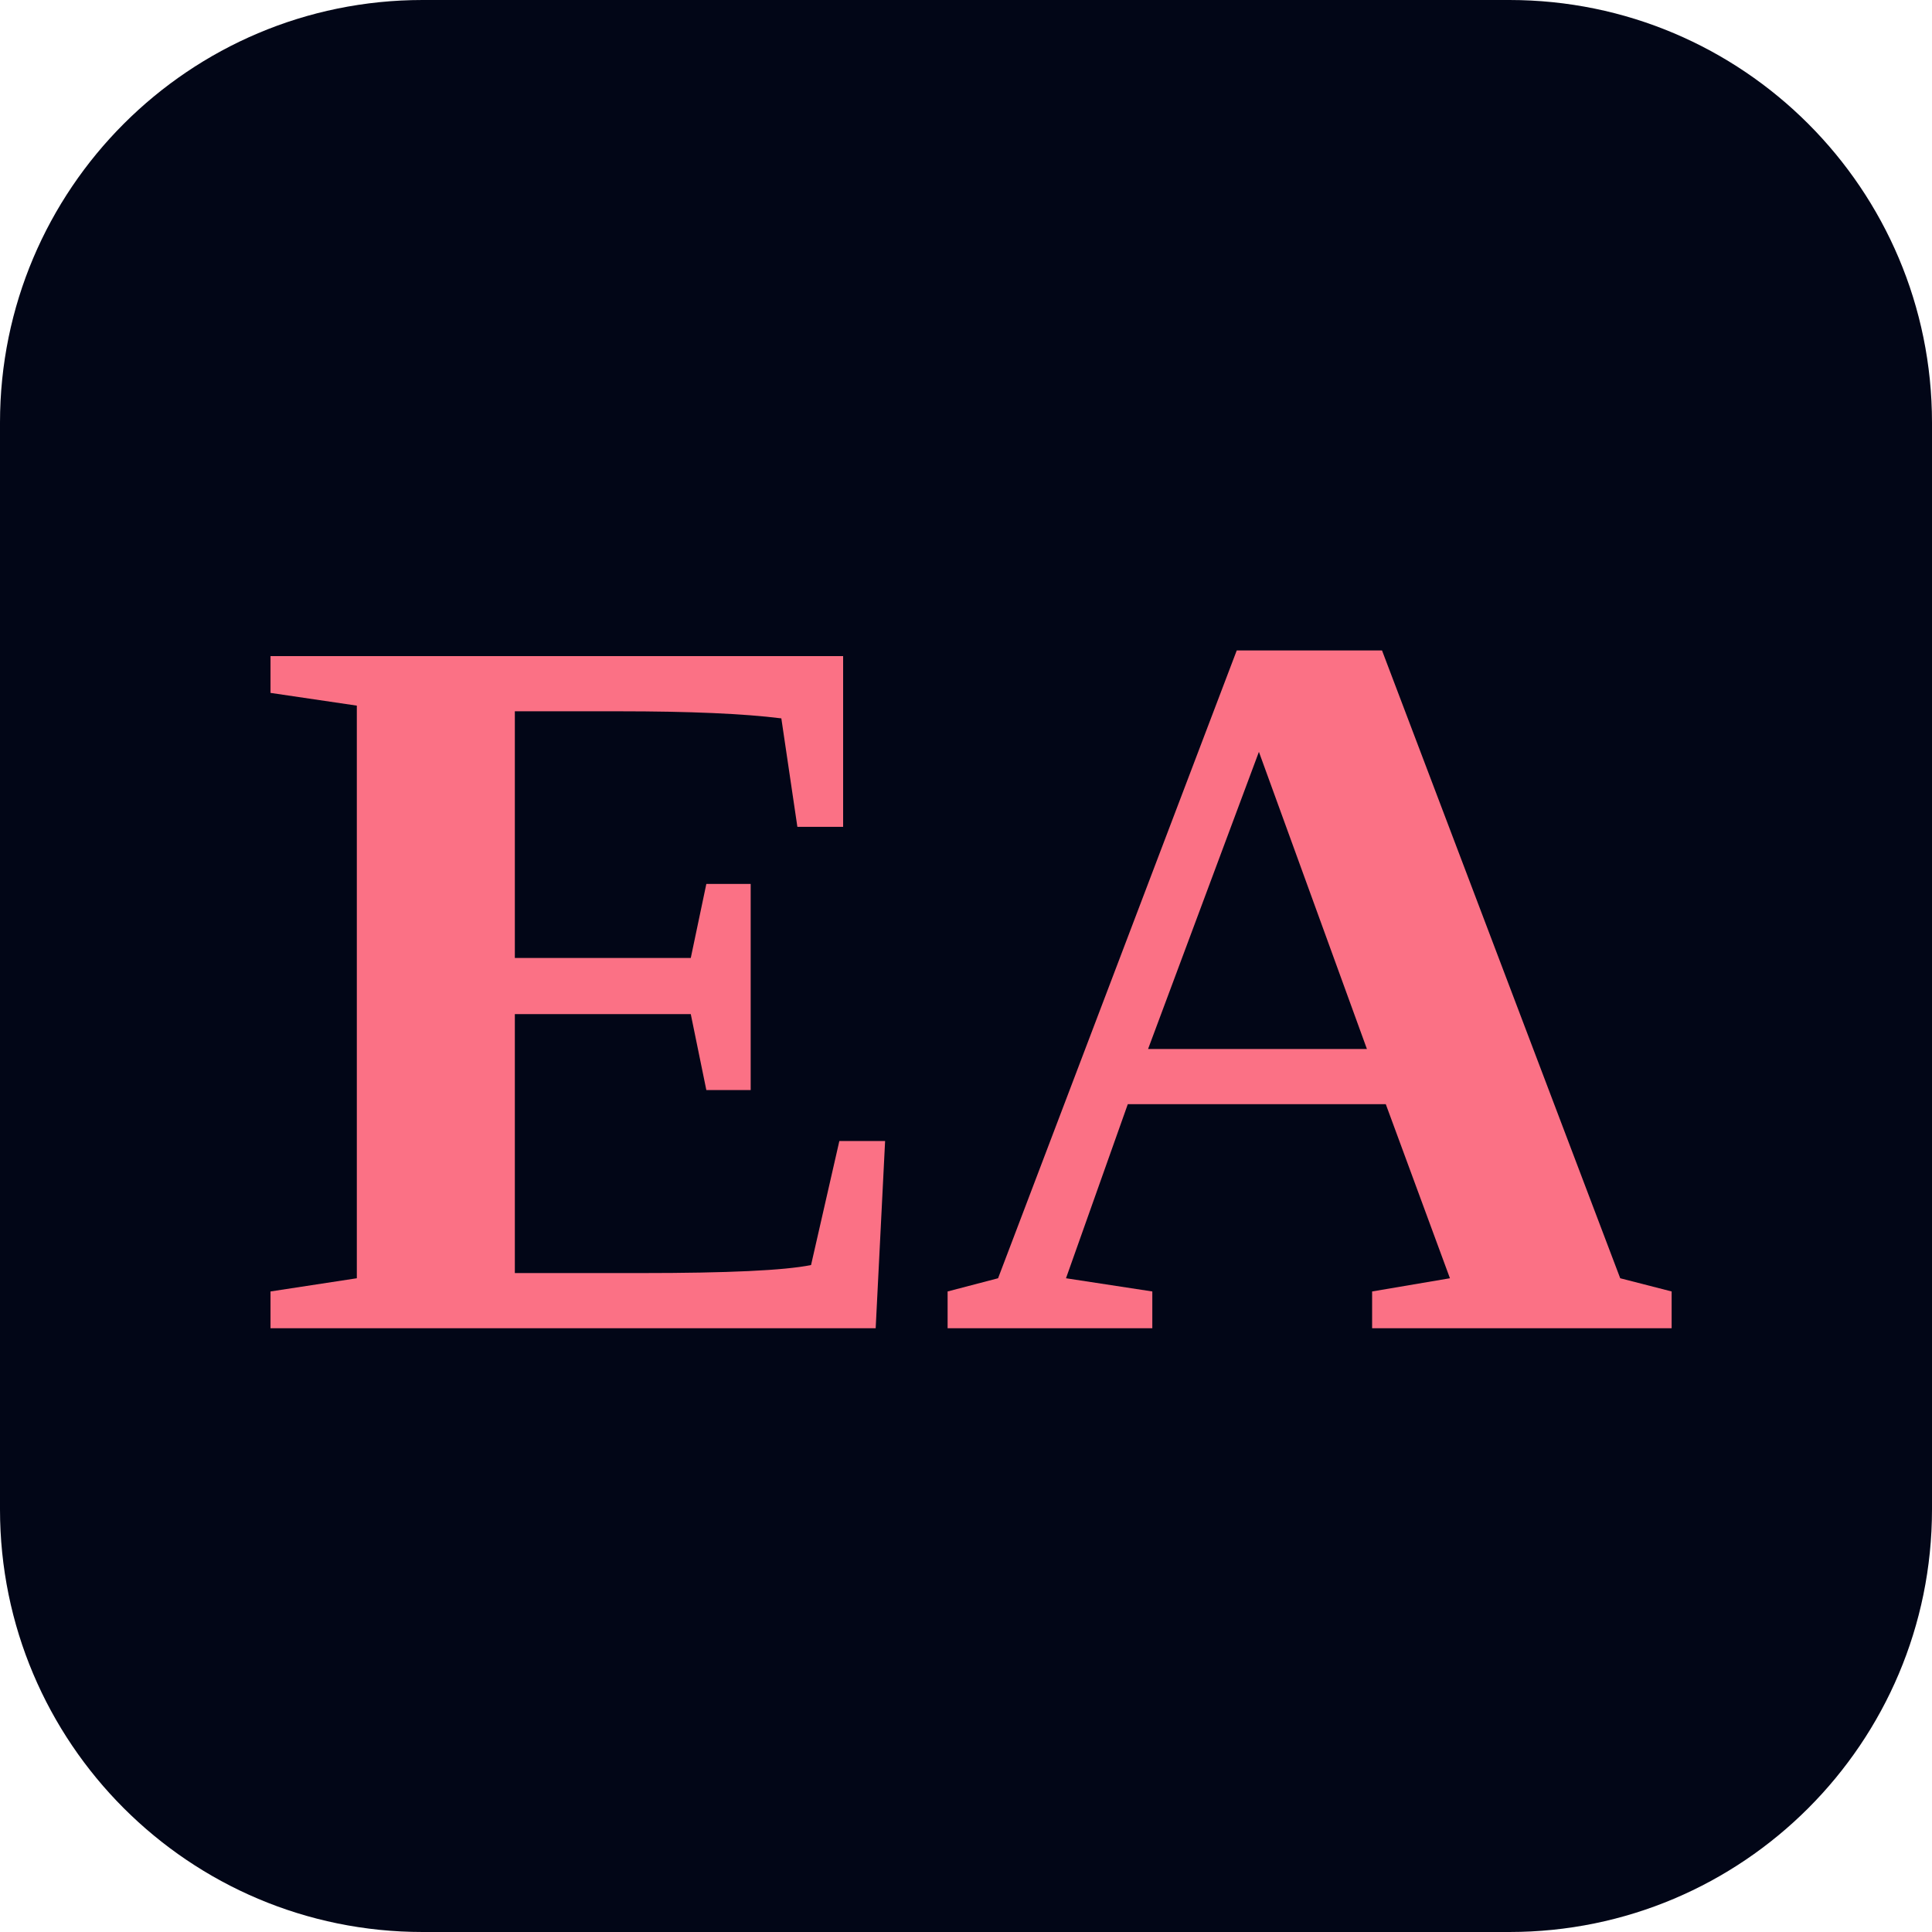
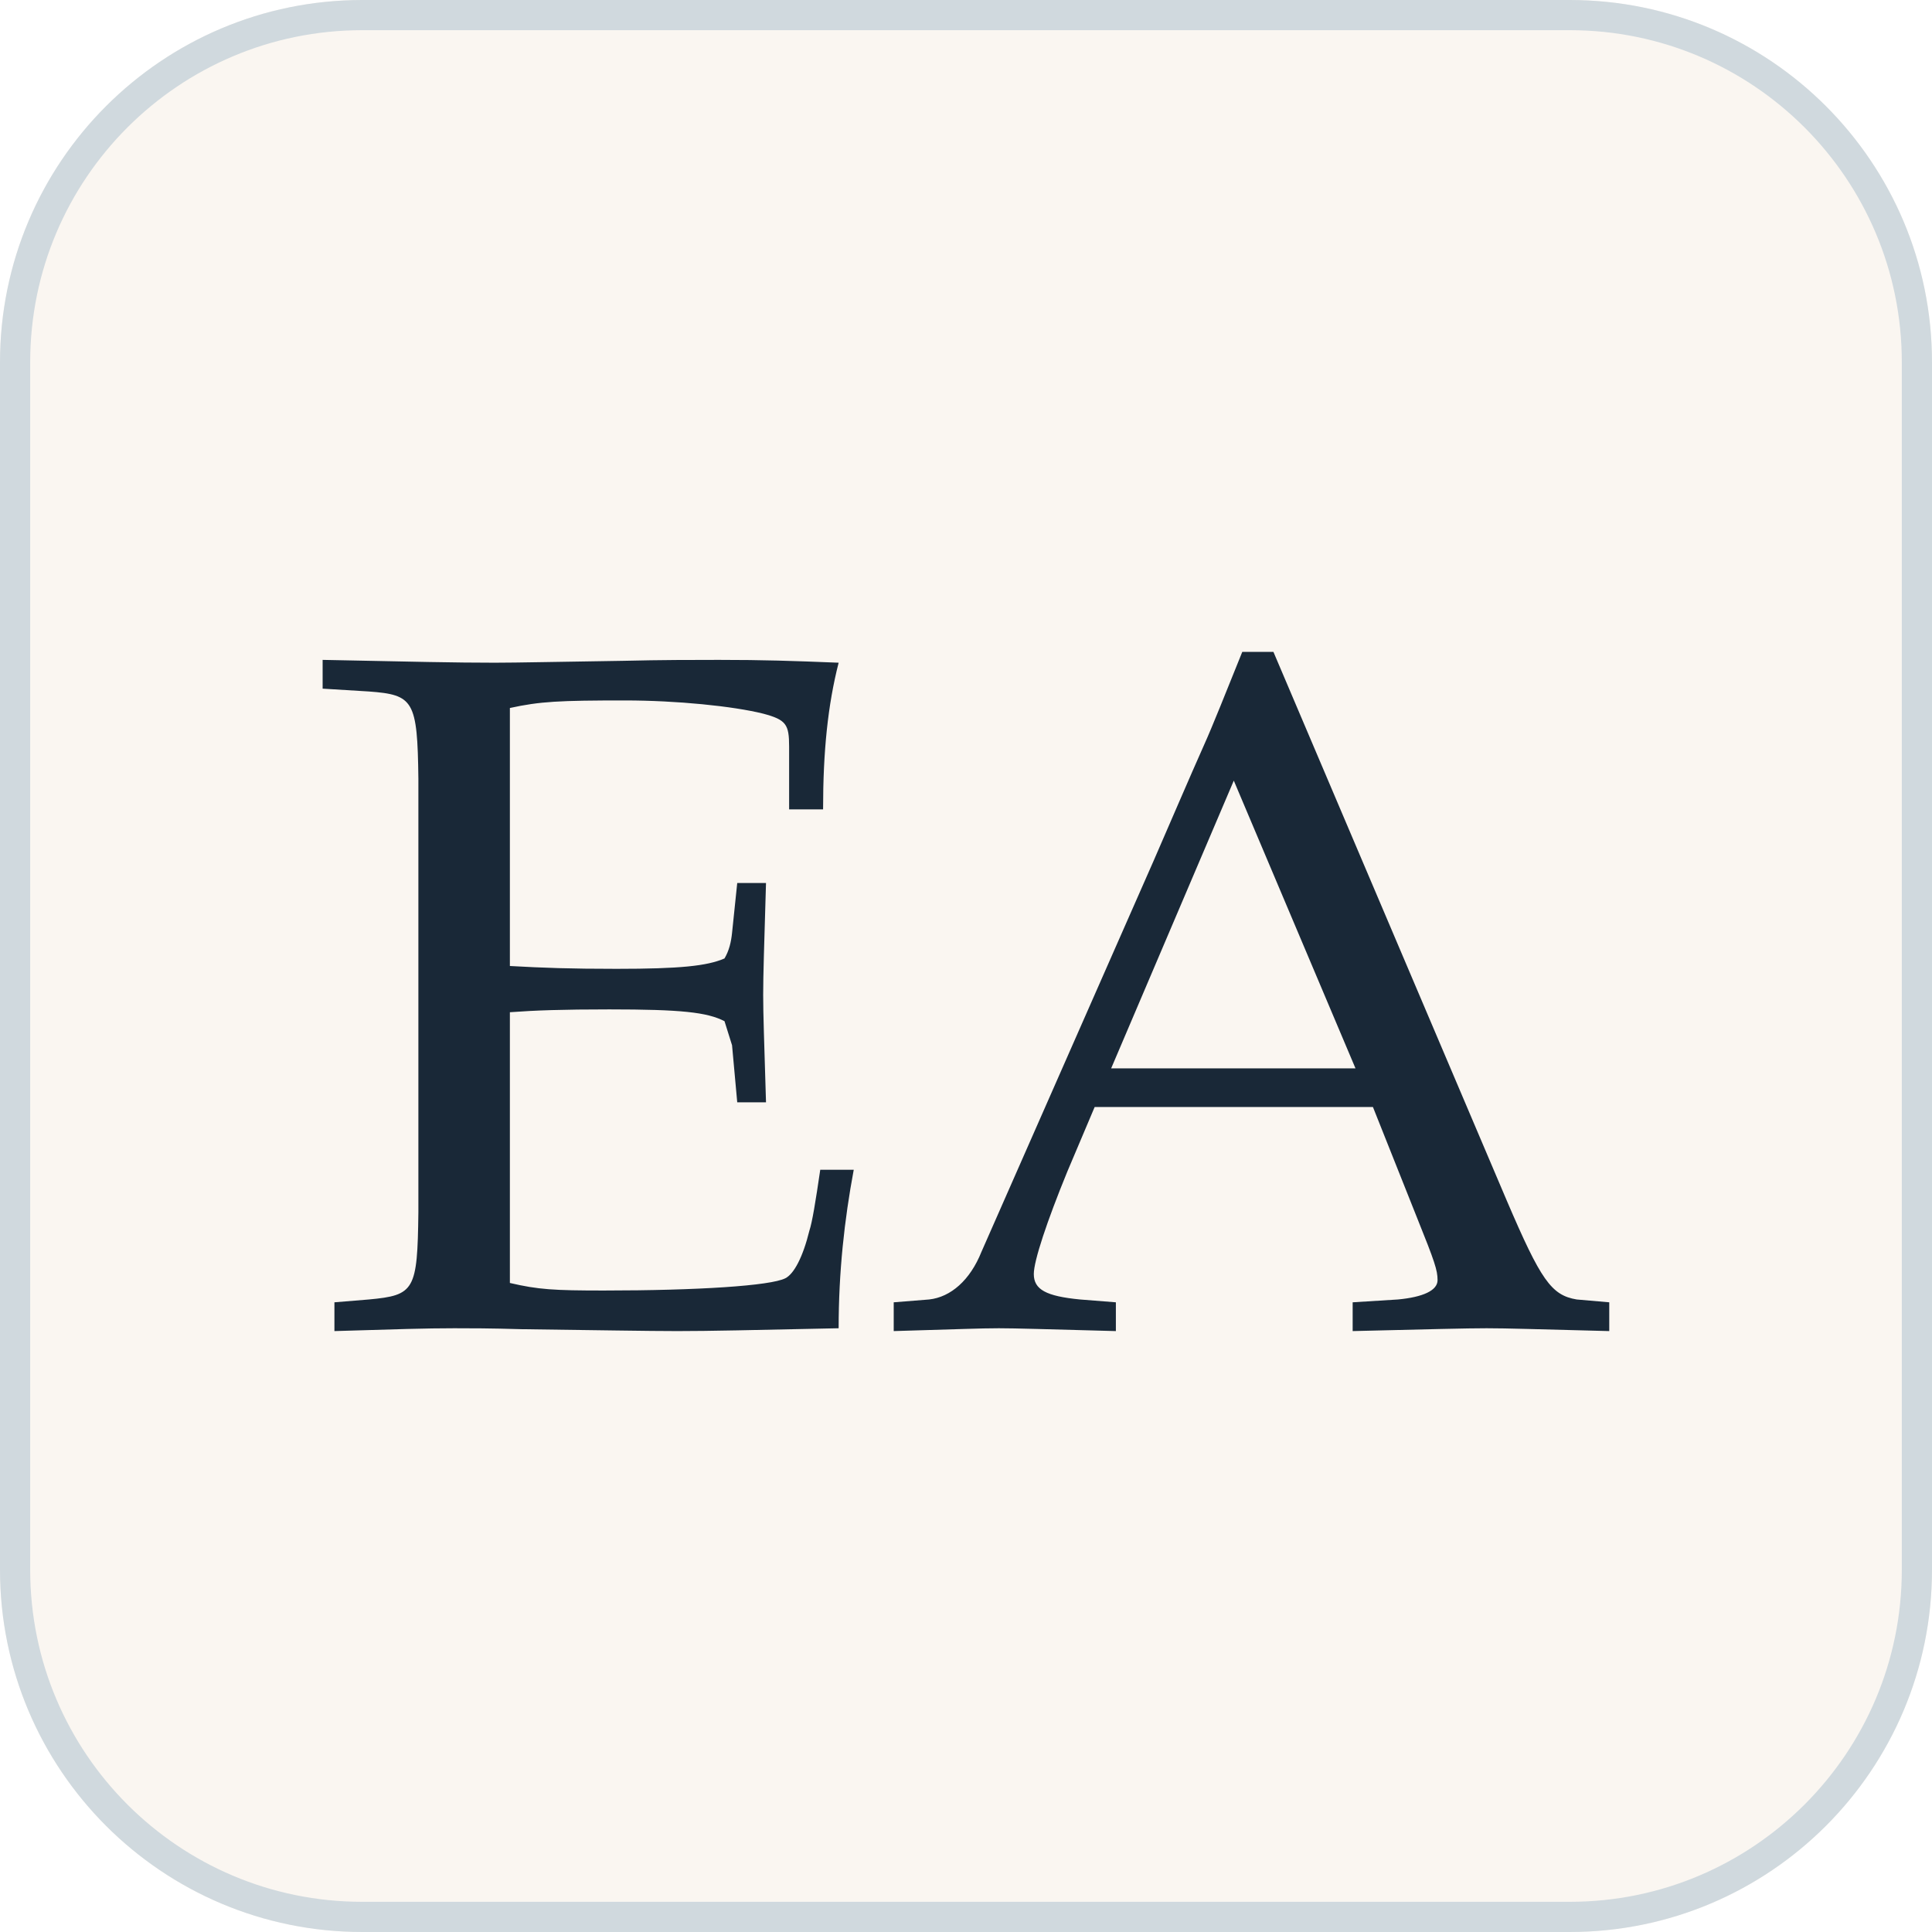
<svg xmlns="http://www.w3.org/2000/svg" viewBox="0 0 64 64">
-   <rect width="64" height="64" rx="14" fill="#020617" />
-   <text x="32" y="44" text-anchor="middle" font-family="Georgia, 'Times New Roman', serif" font-size="34" font-weight="600" fill="#fb7185">EA</text>
+   <rect width="64" height="64" rx="12" fill="#faf6f1" />
+   <rect x="0.5" y="0.5" width="63" height="63" rx="11.5" fill="none" stroke="#d0d9de" />
+   <text x="32" y="44" text-anchor="middle" font-family="'Iowan Old Style', Palatino, Georgia, serif" font-size="32" font-weight="500" fill="#192837">EA</text>
</svg>
